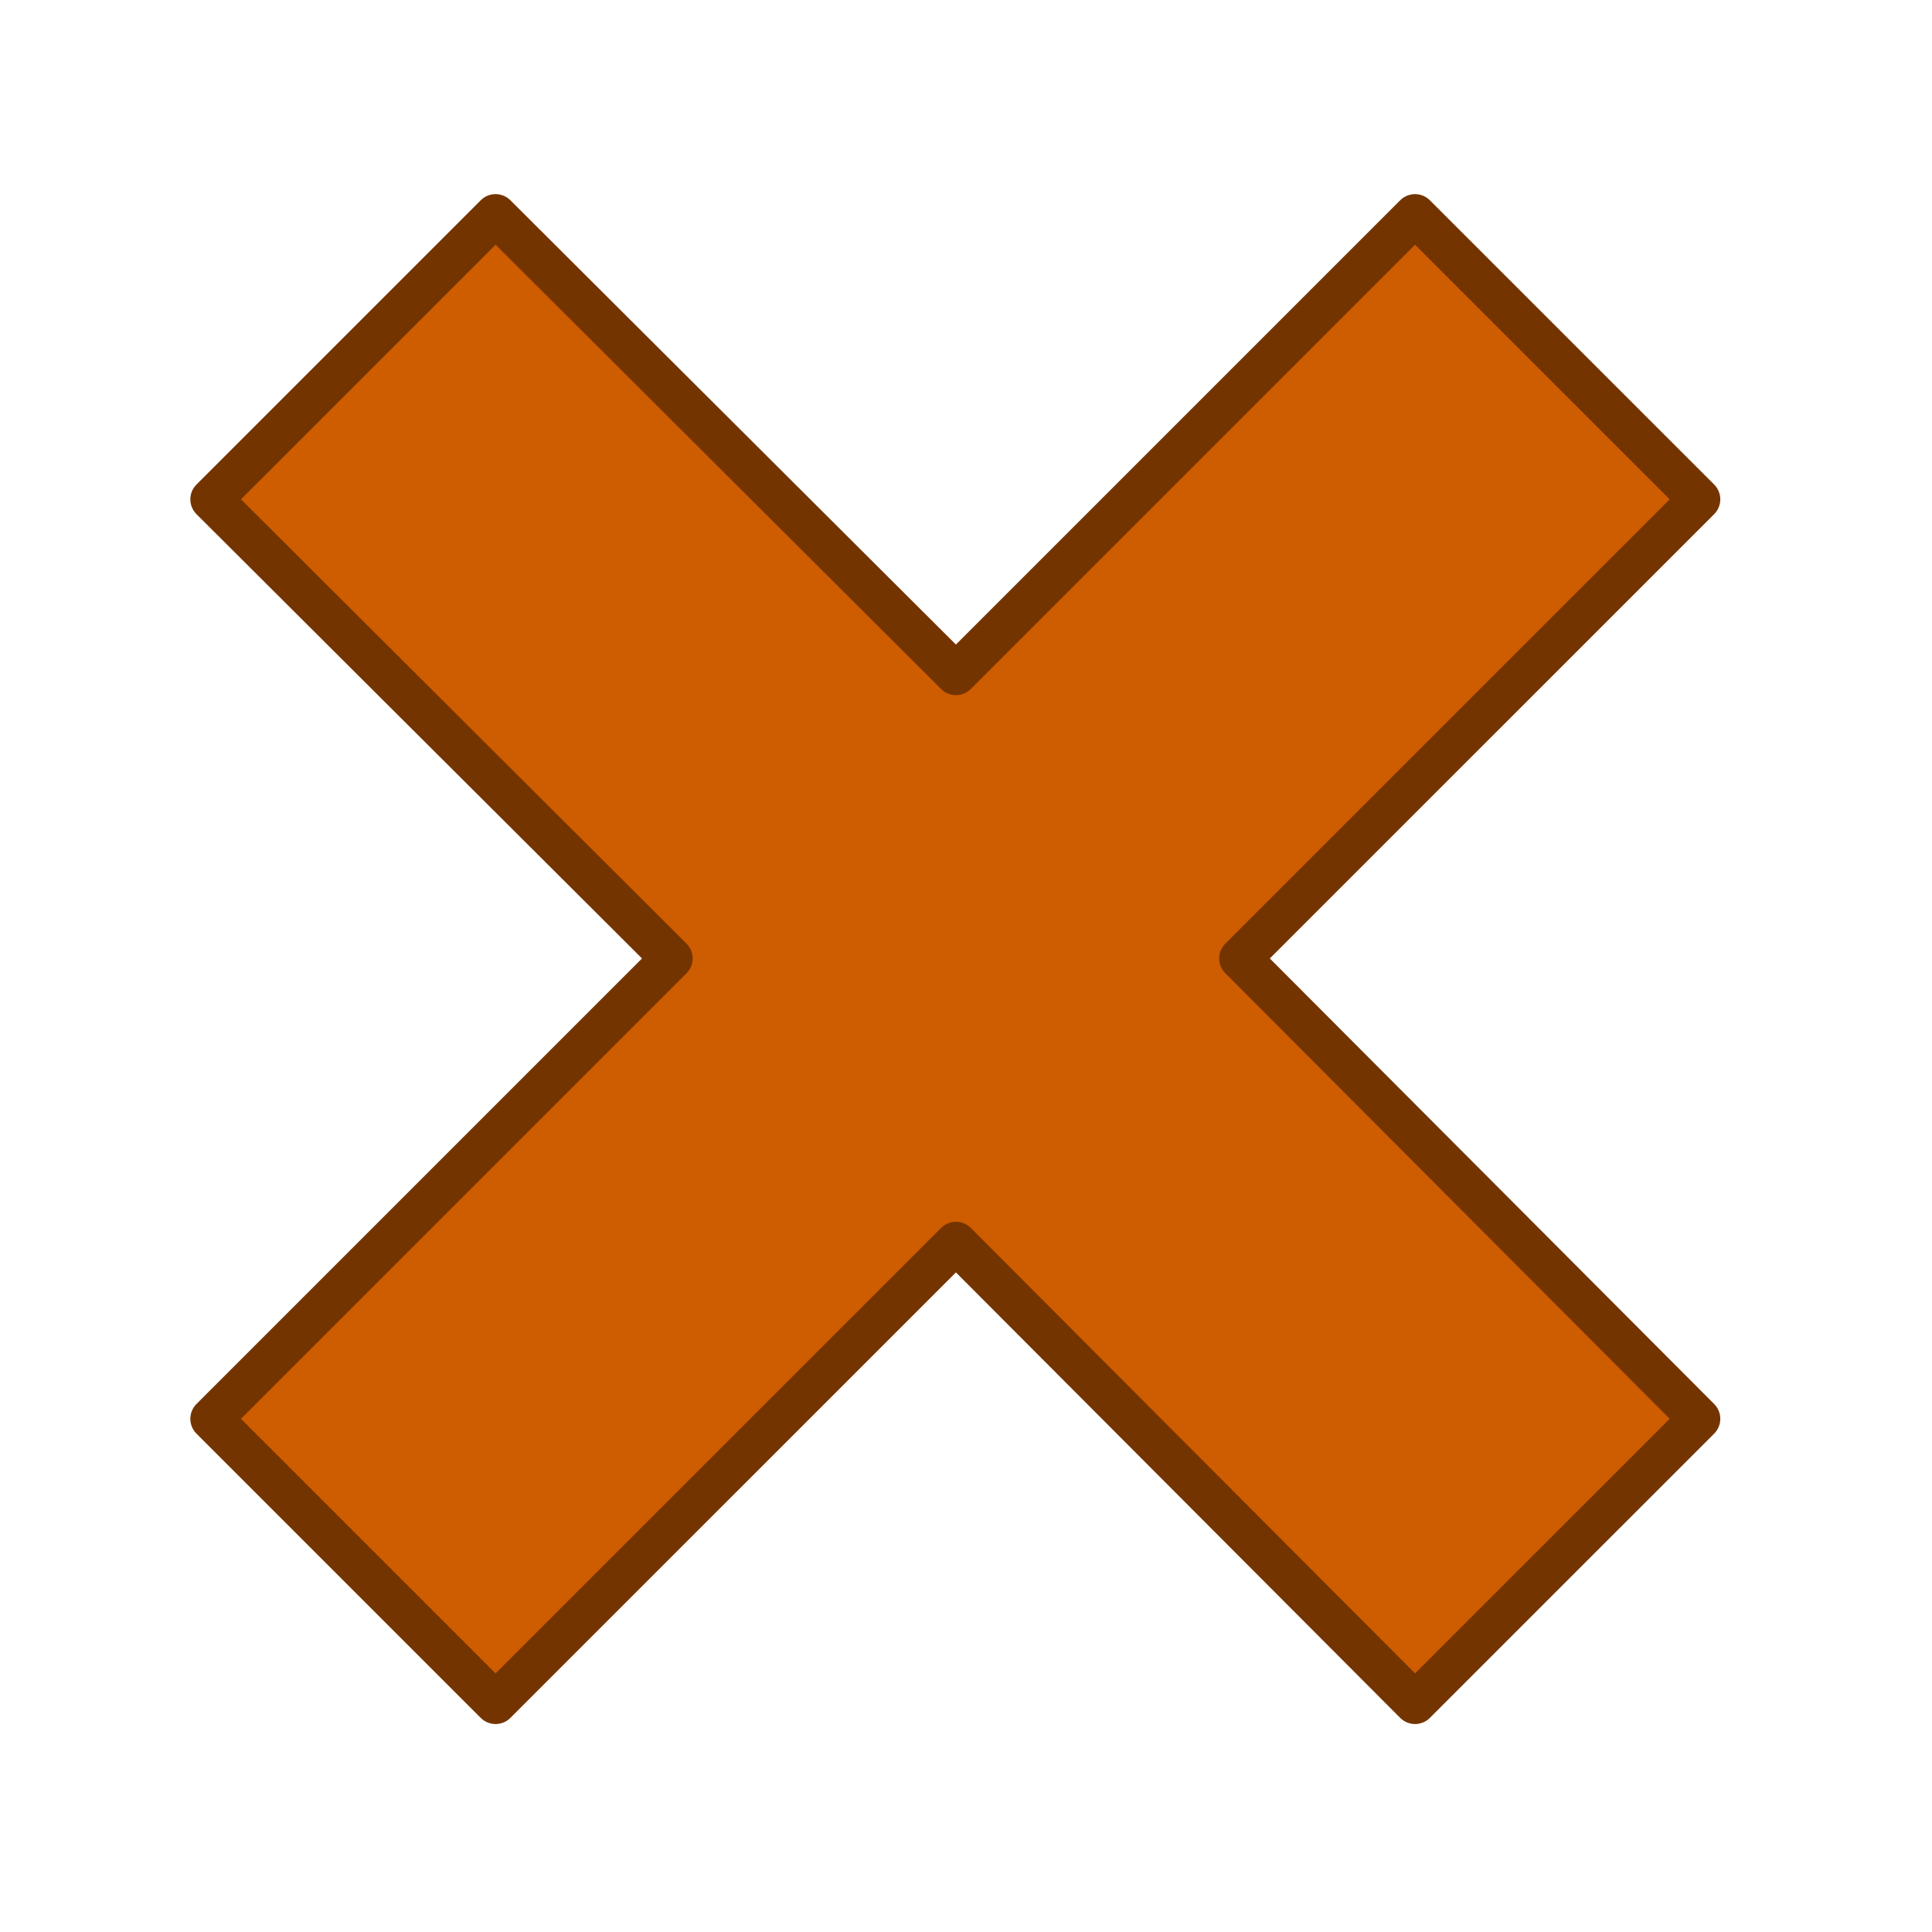
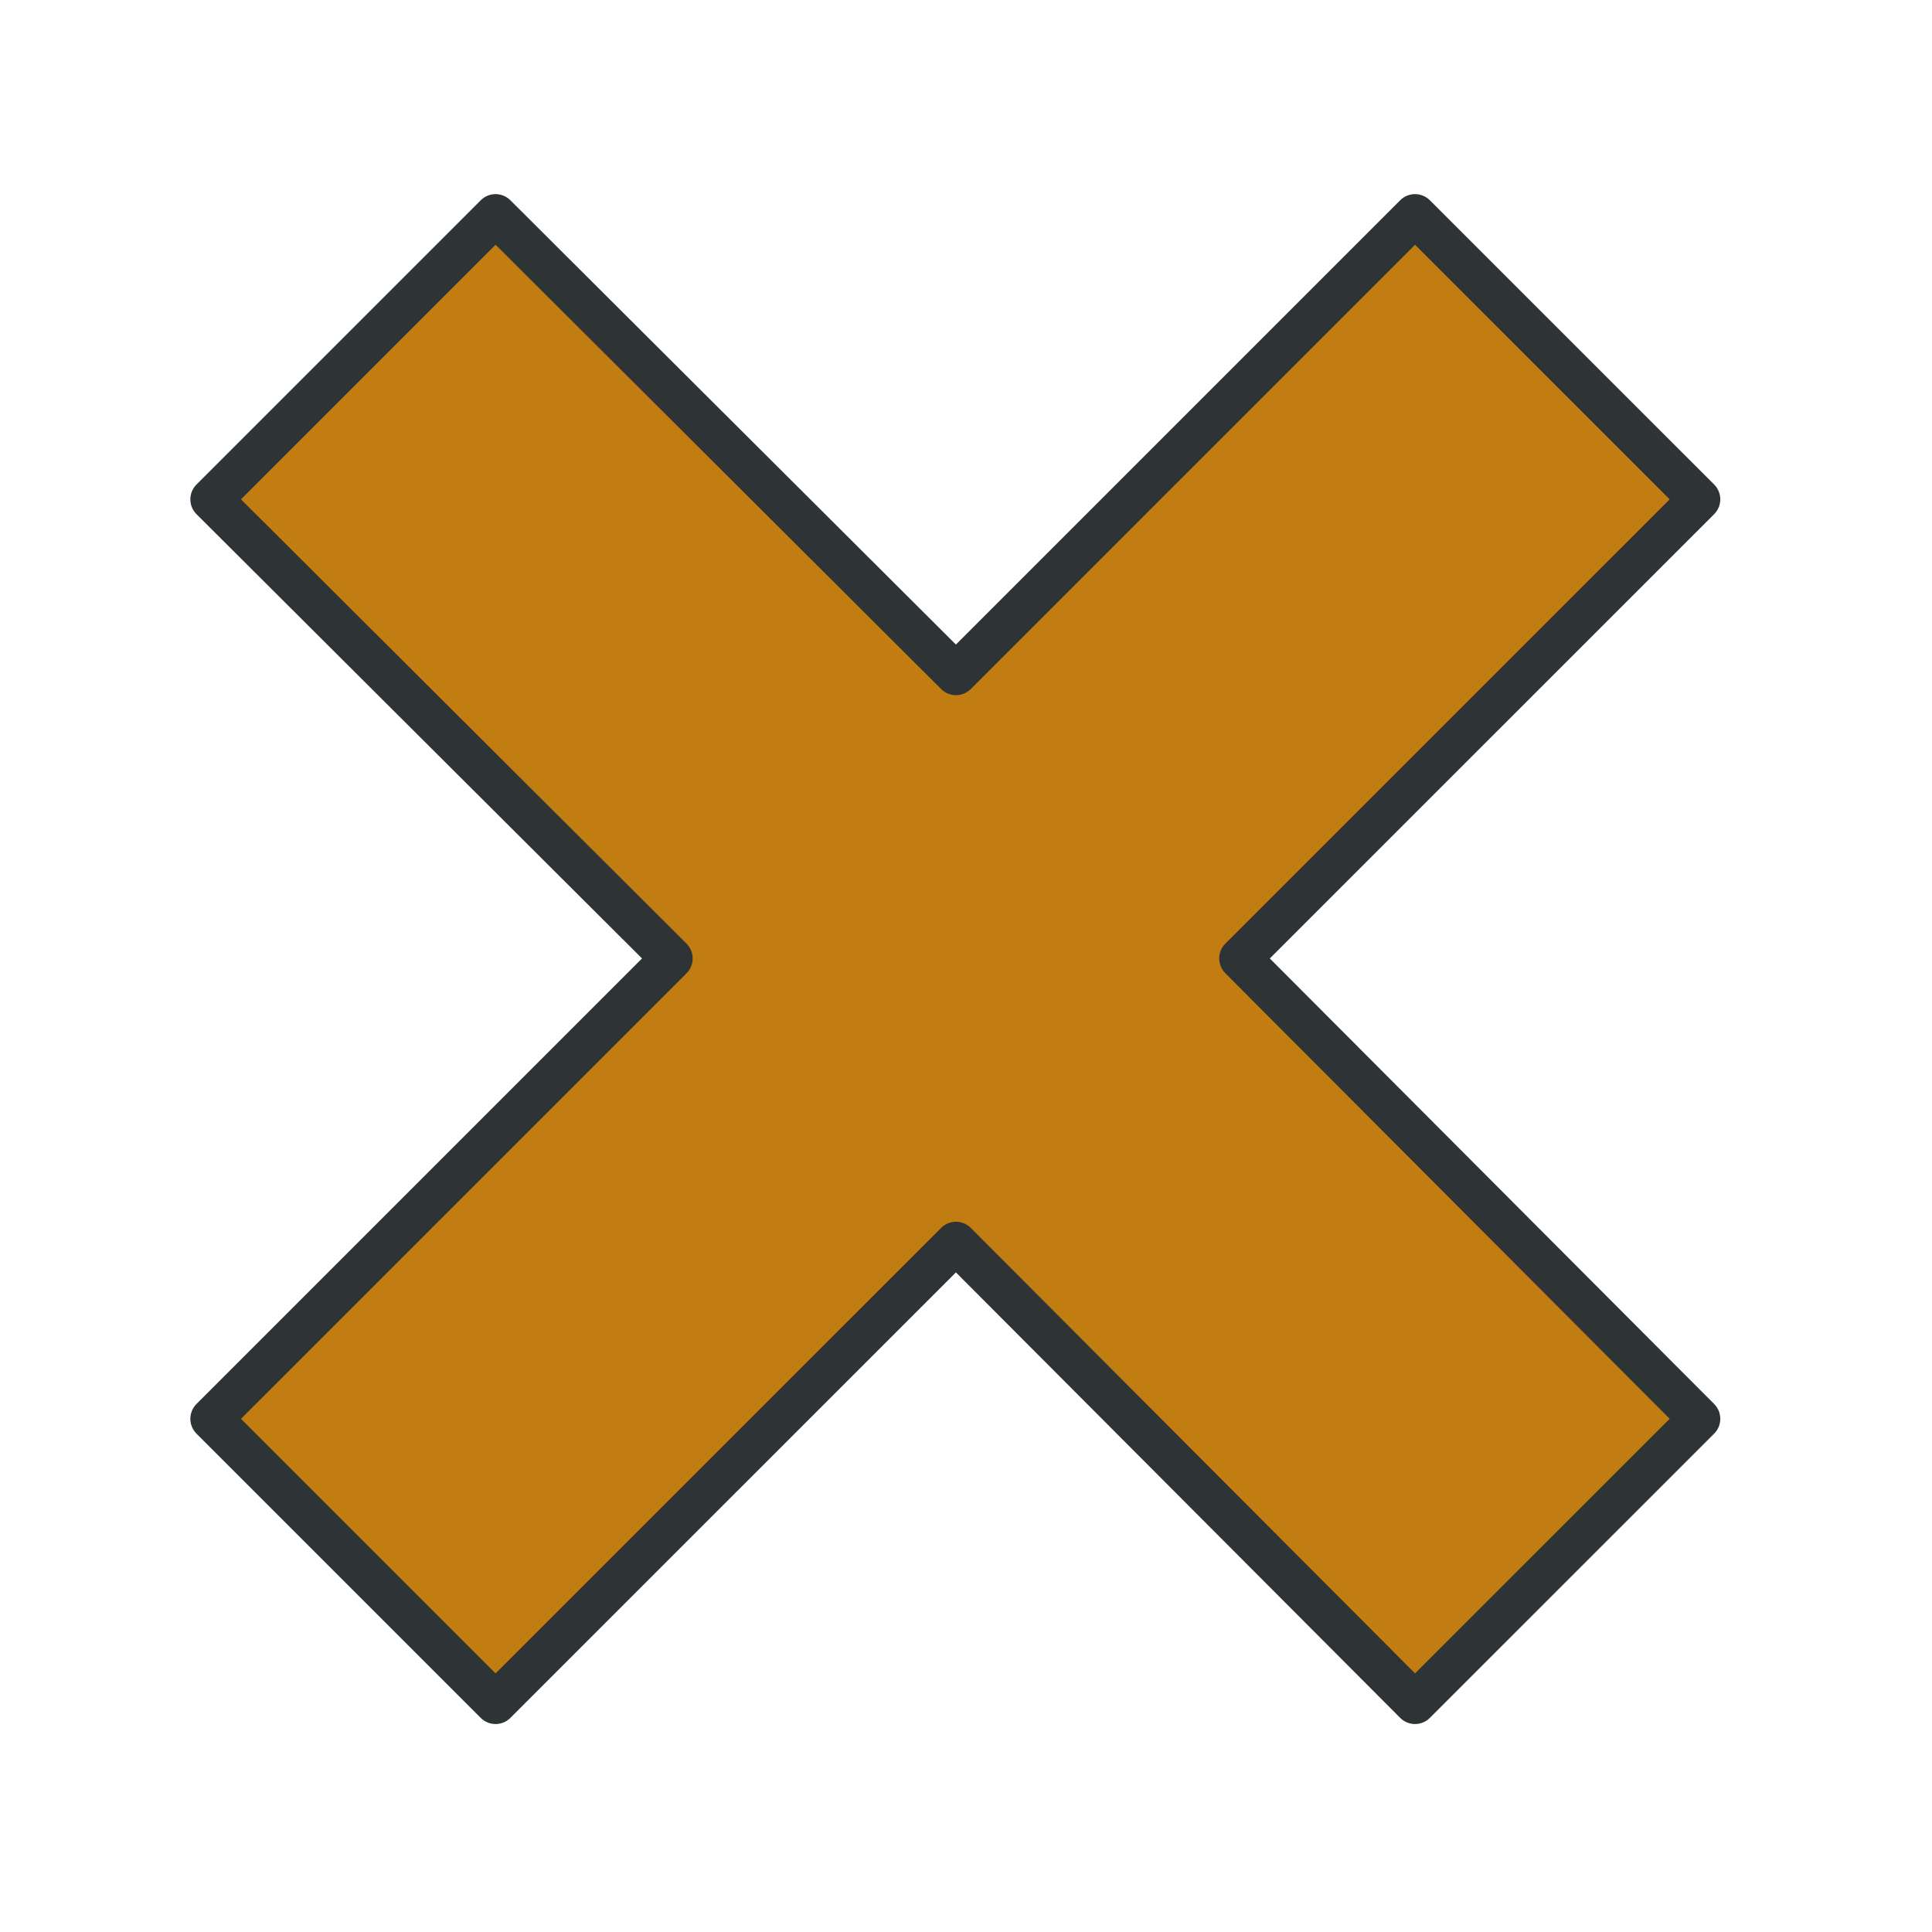
<svg xmlns="http://www.w3.org/2000/svg" width="48px" height="48px" id="svg4933" version="1.1">
  <defs id="defs4935">
    <linearGradient id="linearGradient5463">
      <stop style="stop-color:#ff8484;stop-opacity:1;" offset="0" id="stop5465" />
      <stop style="stop-color:#000000;stop-opacity:0;" offset="1" id="stop5467" />
    </linearGradient>
  </defs>
  <g id="layer1">
-     <path style="fill:#ce5c00;fill-opacity:1;stroke:#743400;stroke-width:1.042;stroke-linecap:round;stroke-linejoin:round;stroke-miterlimit:4;stroke-opacity:1;stroke-dasharray:none" d="M 12.312 5.344 L 5.25 12.406 L 16.688 23.812 L 5.25 35.25 L 12.312 42.312 L 23.75 30.875 L 35.156 42.312 L 42.219 35.25 L 30.812 23.812 L 42.219 12.406 L 35.156 5.344 L 23.75 16.75 L 12.312 5.344 z " id="rect2987" />
+     <path style="fill:#c17d11;fill-opacity:1;stroke:#2e3436;stroke-width:1.042;stroke-linecap:round;stroke-linejoin:round;stroke-miterlimit:4;stroke-opacity:1;stroke-dasharray:none" d="M 12.312 5.344 L 5.25 12.406 L 16.688 23.812 L 5.25 35.25 L 12.312 42.312 L 23.75 30.875 L 35.156 42.312 L 42.219 35.25 L 30.812 23.812 L 42.219 12.406 L 35.156 5.344 L 23.75 16.75 L 12.312 5.344 z " id="rect2987" />
  </g>
</svg>
